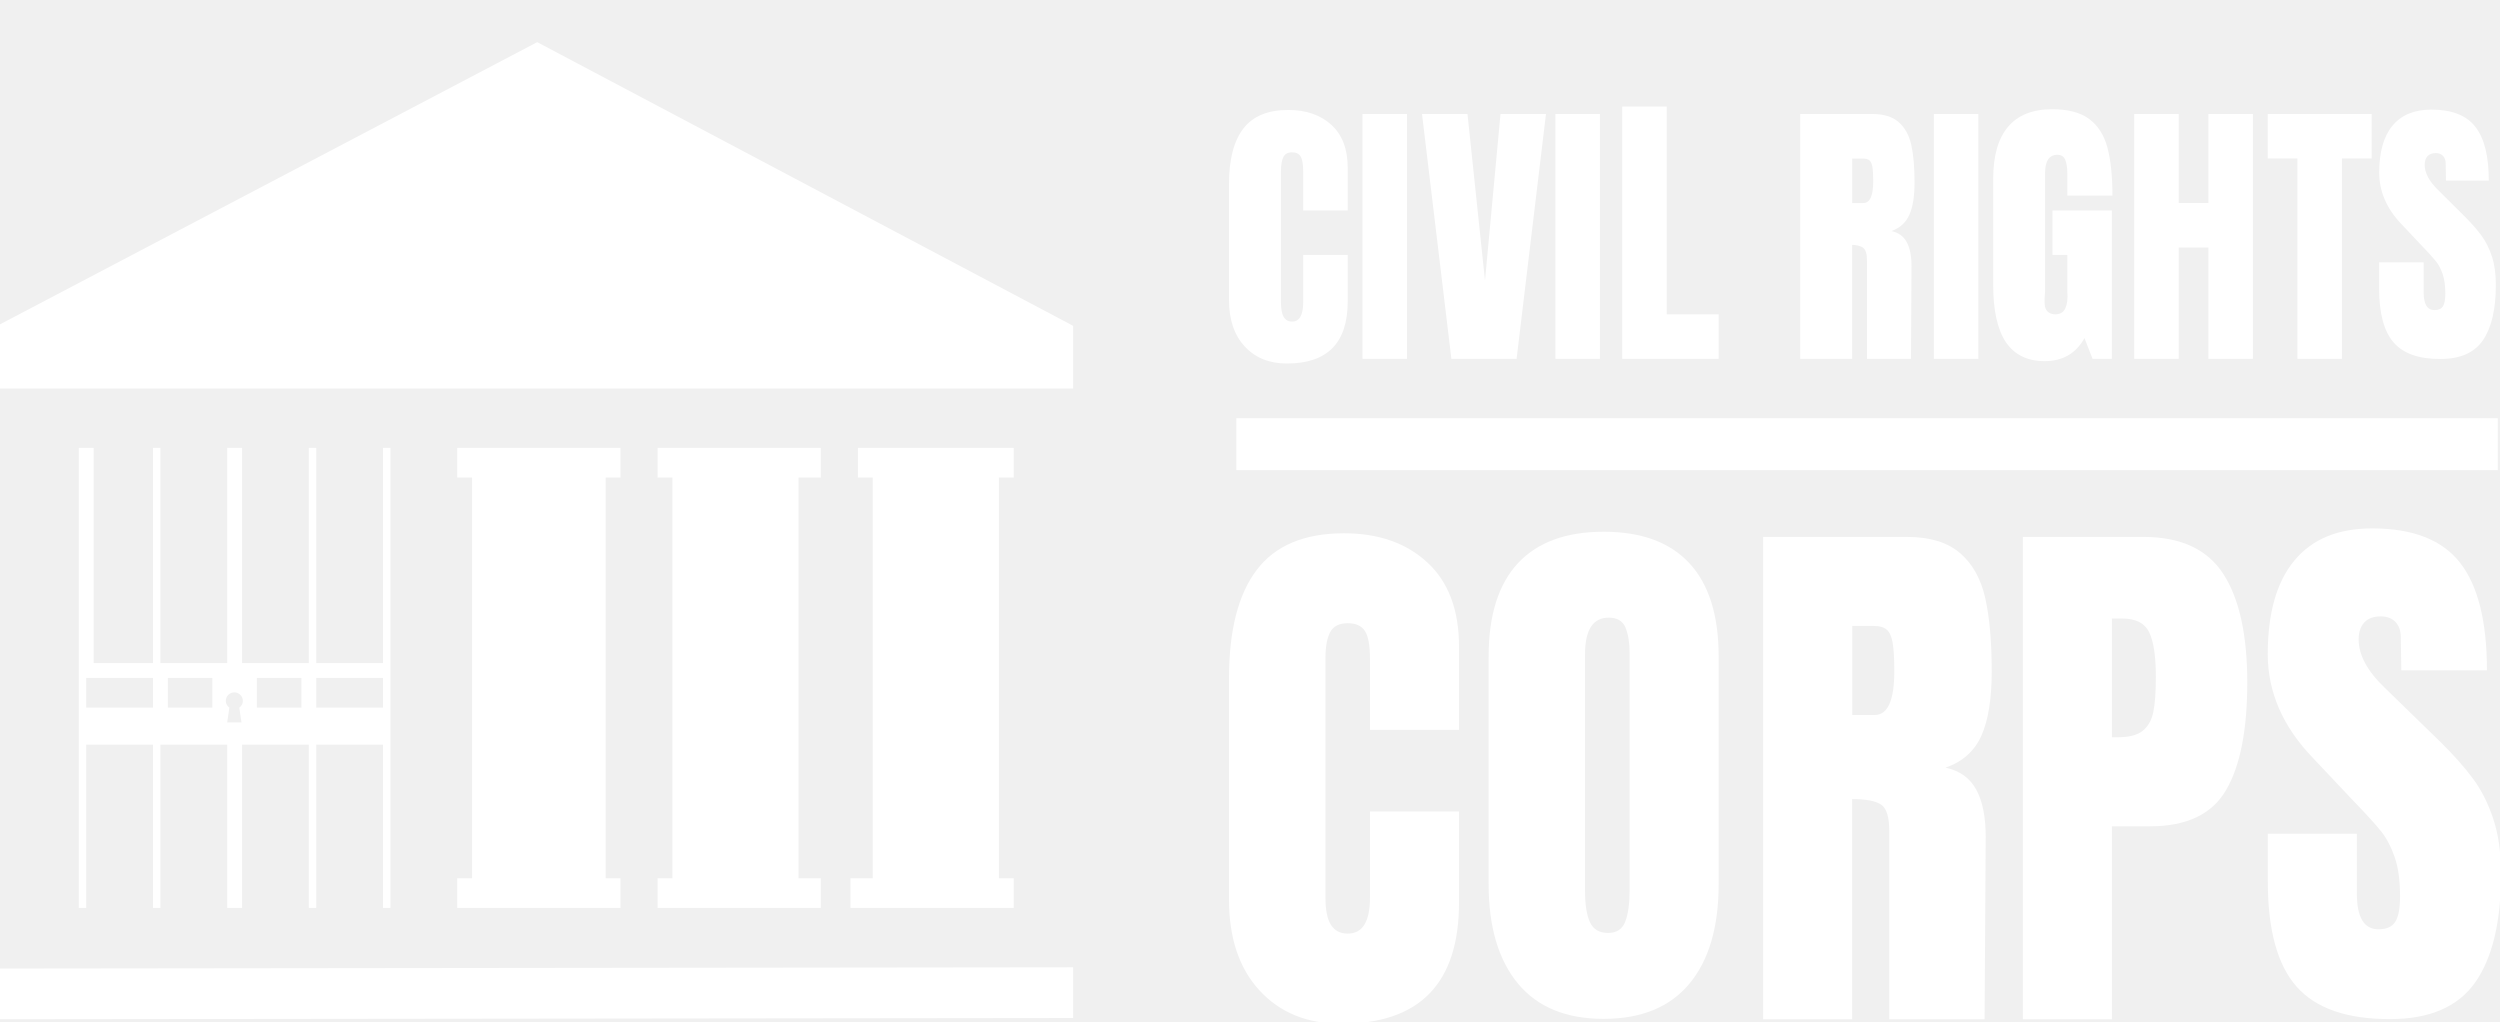
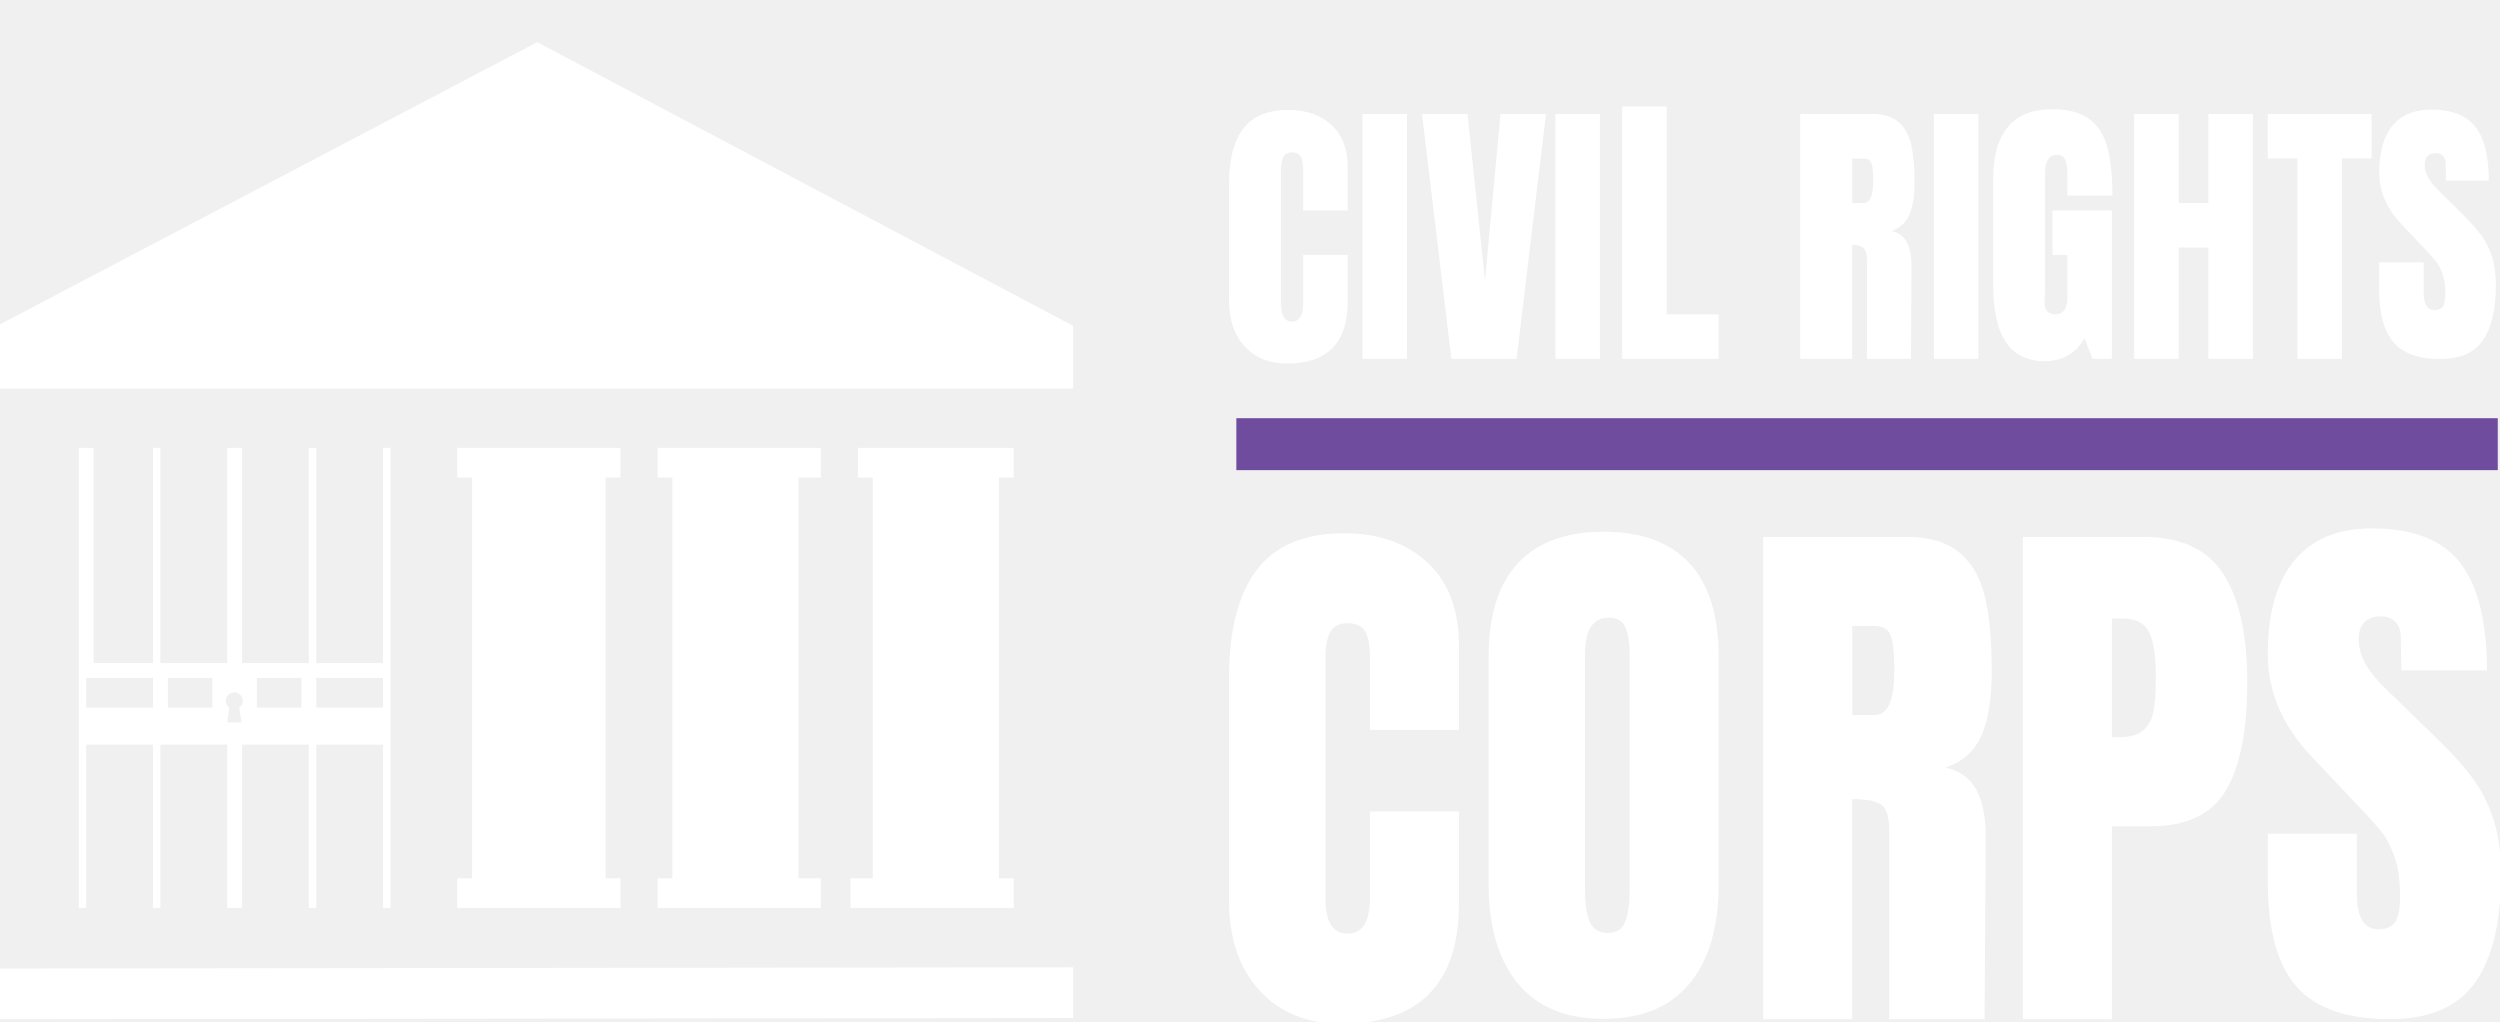
<svg xmlns="http://www.w3.org/2000/svg" version="1.1" id="Layer_1" x="0px" y="0px" viewBox="0 0 336.92 137.6" style="enable-background:new 0 0 336.92 137.6;" xml:space="preserve">
  <style type="text/css">
	.st0{fill:#fff;}
- 	.st1{fill:#fff;}
+ 	.st1{fill:#704c9f;}
</style>
  <g>
    <g>
      <path class="st0" d="M169.76,133.5c-2.75-2.98-4.13-7.06-4.13-12.26V91.4c0-6.46,1.25-11.33,3.75-14.61    c2.5-3.28,6.41-4.92,11.75-4.92c4.65,0,8.4,1.31,11.24,3.94c2.84,2.62,4.26,6.41,4.26,11.35v11.2h-12v-9.5    c0-1.85-0.22-3.12-0.68-3.82c-0.45-0.7-1.23-1.05-2.32-1.05c-1.15,0-1.94,0.4-2.36,1.2c-0.43,0.8-0.64,1.97-0.64,3.52v32.25    c0,1.7,0.25,2.93,0.75,3.7c0.5,0.77,1.25,1.16,2.25,1.16c2,0,3-1.62,3-4.86v-11.6h12v12.26c0,10.9-5.29,16.35-15.87,16.35    C176.18,137.97,172.51,136.48,169.76,133.5z" />
      <path class="st0" d="M204.57,132.55c-2.63-3.18-3.95-7.64-3.95-13.39V88.47c0-5.55,1.32-9.74,3.95-12.57    c2.63-2.82,6.48-4.24,11.55-4.24c5.07,0,8.92,1.41,11.55,4.24c2.63,2.83,3.95,7.02,3.95,12.57v30.68c0,5.8-1.32,10.28-3.95,13.43    s-6.48,4.73-11.55,4.73C211.05,137.31,207.2,135.72,204.57,132.55z M219.03,124.21c0.39-1.01,0.59-2.43,0.59-4.26V88.03    c0-1.42-0.19-2.57-0.56-3.46c-0.37-0.89-1.12-1.33-2.26-1.33c-2.12,0-3.19,1.65-3.19,4.94v31.85c0,1.88,0.22,3.29,0.67,4.26    c0.44,0.96,1.26,1.44,2.44,1.44C217.87,125.73,218.64,125.22,219.03,124.21z" />
      <path class="st0" d="M237.62,72.36h19.36c3.08,0,5.46,0.72,7.15,2.16c1.69,1.44,2.82,3.46,3.41,6.05c0.59,2.6,0.88,5.92,0.88,9.95    c0,3.68-0.47,6.56-1.39,8.63c-0.93,2.07-2.54,3.51-4.84,4.31c1.91,0.4,3.29,1.39,4.14,2.95c0.86,1.57,1.28,3.68,1.28,6.36    l-0.15,24.59h-12.85v-25.43c0-1.82-0.36-2.98-1.08-3.48c-0.72-0.5-2.03-0.76-3.92-0.76v29.67h-12V72.36z M252.64,96.36    c1.77,0,2.65-1.96,2.65-5.89c0-1.71-0.07-2.99-0.22-3.85c-0.15-0.86-0.42-1.45-0.81-1.77c-0.39-0.33-0.96-0.49-1.69-0.49h-2.94v12    H252.64z" />
      <path class="st0" d="M272.62,72.36h16.25c5.03,0,8.62,1.67,10.77,5c2.15,3.33,3.22,8.2,3.22,14.62c0,6.41-0.95,11.25-2.86,14.5    c-1.9,3.26-5.32,4.88-10.25,4.88h-5.13v26h-12V72.36z M285.37,99.36c1.55,0,2.69-0.29,3.41-0.88c0.72-0.59,1.2-1.44,1.42-2.54    c0.23-1.1,0.34-2.68,0.34-4.73c0-2.77-0.3-4.77-0.9-6c-0.6-1.23-1.8-1.85-3.6-1.85h-1.42v16H285.37z" />
      <path class="st0" d="M309.51,132.97c-2.59-2.93-3.88-7.64-3.88-14.15v-6.46h12v8.06c0,3.22,0.97,4.82,2.91,4.82    c1.09,0,1.85-0.34,2.27-1.02c0.43-0.68,0.64-1.82,0.64-3.43c0-2.11-0.24-3.85-0.71-5.24c-0.47-1.38-1.08-2.54-1.81-3.47    c-0.73-0.93-2.05-2.37-3.94-4.33l-5.26-5.58c-4.07-4.22-6.11-8.89-6.11-14.01c0-5.52,1.19-9.73,3.59-12.62    c2.39-2.89,5.88-4.33,10.47-4.33c5.49,0,9.44,1.54,11.86,4.63c2.41,3.09,3.62,7.92,3.62,14.5h-11.54l-0.07-4.47    c0-0.86-0.24-1.54-0.71-2.04c-0.47-0.5-1.13-0.76-1.98-0.76c-1,0-1.74,0.28-2.24,0.83c-0.5,0.56-0.75,1.31-0.75,2.27    c0,2.12,1.19,4.31,3.58,6.58l7.47,7.27c1.74,1.72,3.19,3.34,4.33,4.88c1.15,1.54,2.07,3.36,2.76,5.45    c0.7,2.09,1.05,4.58,1.05,7.46c0,6.41-1.16,11.27-3.47,14.57c-2.32,3.3-6.14,4.96-11.46,4.96    C316.31,137.36,312.1,135.9,309.51,132.97z" />
    </g>
    <rect x="166.62" y="56.36" class="st1" width="170" height="7" />
    <g>
      <path class="st0" d="M167.76,46.7c-1.42-1.52-2.13-3.61-2.13-6.27V24.8c0-3.3,0.64-5.79,1.93-7.47c1.29-1.68,3.31-2.51,6.07-2.51    c2.4,0,4.33,0.67,5.8,2.01c1.47,1.34,2.2,3.28,2.2,5.8v5.73h-6v-5.18c0-1.01-0.11-1.7-0.34-2.08c-0.22-0.38-0.61-0.57-1.16-0.57    c-0.58,0-0.97,0.22-1.18,0.65c-0.21,0.44-0.32,1.08-0.32,1.92v17.59c0,0.93,0.12,1.6,0.37,2.02c0.25,0.42,0.62,0.63,1.13,0.63    c1,0,1.5-0.88,1.5-2.65v-6.33h6v6.27c0,5.57-2.73,8.36-8.19,8.36C171.07,48.99,169.18,48.23,167.76,46.7z" />
      <path class="st0" d="M183.62,48.36v-33h6v33H183.62z" />
      <path class="st0" d="M195.6,48.36l-3.96-33h6.13l2.36,22.45l2.09-22.45h6.13l-3.96,33H195.6z" />
      <path class="st0" d="M209.62,48.36v-33h6v33H209.62z" />
      <path class="st0" d="M218.62,48.36v-34h6v28h7v6H218.62z" />
      <path class="st0" d="M242.62,15.36h9.68c1.54,0,2.73,0.36,3.57,1.09c0.84,0.73,1.41,1.75,1.71,3.07c0.29,1.32,0.44,3,0.44,5.05    c0,1.87-0.23,3.33-0.7,4.38c-0.47,1.05-1.27,1.78-2.42,2.19c0.95,0.2,1.64,0.7,2.07,1.5c0.43,0.79,0.64,1.87,0.64,3.23    l-0.07,12.49h-5.93V35.17c0.01-0.93-0.17-1.52-0.52-1.78c-0.35-0.26-0.99-0.39-1.48-0.39v15.36h-7V15.36z M251.13,27.36    c0.88,0,1.32-0.98,1.32-2.94c0-0.86-0.04-1.5-0.11-1.92c-0.07-0.43-0.21-0.72-0.4-0.89c-0.2-0.16-0.48-0.24-0.85-0.24h-1.47v6    H251.13z" />
      <path class="st0" d="M260.62,48.36v-33h6v33H260.62z" />
      <path class="st0" d="M270.34,46.13c-1.14-1.69-1.72-4.26-1.72-7.7V24.07c0-3.08,0.67-5.41,2-6.98c1.33-1.58,3.32-2.37,5.96-2.37    c2.14,0,3.8,0.44,4.98,1.32c1.18,0.88,2,2.16,2.45,3.84c0.45,1.68,0.68,3.84,0.68,6.48h-6.08v-2.98c0-0.8-0.1-1.42-0.29-1.86    c-0.19-0.44-0.54-0.66-1.04-0.66c-1.11,0-1.67,0.83-1.67,2.48v15.97c0,0-0.19,1.77,0.07,2.28c0.25,0.52,0.69,0.77,1.32,0.77    c0.63,0,1.07-0.26,1.32-0.77c0.25-0.52,0.38-1.28,0.29-2.28v-4.95h-2v-6h8v20h-2.6l-1.09-2.79c-1.16,2.07-2.94,3.1-5.36,3.1    C273.23,48.67,271.49,47.82,270.34,46.13z" />
      <path class="st0" d="M287.62,48.36v-33h6v12h4v-12h6v33h-6v-15h-4v15H287.62z" />
      <path class="st0" d="M309.62,48.36v-27h-4v-6h14v6h-4v27H309.62z" />
      <path class="st0" d="M322.57,46.14c-1.29-1.5-1.94-3.91-1.94-7.24v-3.55h6v4.03c0,1.61,0.48,2.41,1.46,2.41    c0.54,0,0.92-0.17,1.14-0.51c0.21-0.34,0.32-0.91,0.32-1.71c0-1.06-0.12-1.93-0.35-2.62c-0.24-0.69-0.54-1.27-0.91-1.73    c-0.37-0.46-1.02-1.19-1.97-2.17l-2.63-2.79c-2.04-2.11-3.05-4.45-3.05-7.01c0-2.76,0.6-4.87,1.79-6.31    c1.19-1.44,2.94-2.17,5.24-2.17c2.75,0,4.72,0.77,5.93,2.32c1.21,1.54,1.81,3.96,1.81,7.25h-5.77l-0.04-2.28    c0-0.44-0.12-0.79-0.35-1.04c-0.24-0.26-0.57-0.39-0.99-0.39c-0.5,0-0.87,0.14-1.12,0.43c-0.25,0.28-0.37,0.67-0.37,1.16    c0,1.08,0.6,2.21,1.79,3.37l3.73,3.71c0.87,0.88,1.59,1.71,2.17,2.5c0.57,0.79,1.03,1.72,1.38,2.79c0.35,1.07,0.52,2.34,0.52,3.81    c0,3.28-0.58,5.76-1.74,7.45c-1.16,1.69-3.07,2.53-5.73,2.53C325.96,48.39,323.86,47.64,322.57,46.14z" />
    </g>
    <polygon class="st0" points="144.62,43.91 72.4,5.68 -0.38,43.91 -0.38,52.36 144.62,52.36  " />
    <polygon class="st0" points="144.62,130.36 -0.38,130.53 -0.38,137.36 144.62,137.19  " />
    <polygon class="st0" points="136.62,64.36 136.62,60.36 115.62,60.36 115.62,64.36 117.62,64.36 117.62,118.36 114.62,118.36   114.62,122.36 116.88,122.36 134.45,122.36 136.62,122.36 136.62,118.36 134.62,118.36 134.62,64.36  " />
    <path class="st0" d="M51.62,60.36v29h-9v-29h-1v29h-9v-29h-2v29h-9v-29h-1v29h-8v-29h-2v62h1v-22h9v22h1v-22h6.41h2.59v22h2v-22   h2.59h6.41v22h1v-22h9v22h1v-21.74v-5.15V60.36H51.62z M11.62,91.36h9v4h-9V91.36z M22.62,91.36h6v4h-6V91.36z M32.54,97.36h-1.92   l0.29-1.99c-0.28-0.21-0.48-0.53-0.48-0.91c0-0.64,0.52-1.15,1.15-1.15c0.63,0,1.15,0.52,1.15,1.15c0,0.38-0.19,0.7-0.48,0.91   L32.54,97.36z M34.62,91.36h6v4h-6V91.36z M42.62,91.36h9v4h-9V91.36z" />
    <polygon class="st0" points="110.62,64.36 110.62,60.36 88.62,60.36 88.62,64.36 90.62,64.36 90.62,118.36 88.62,118.36   88.62,122.36 90.88,122.36 108.45,122.36 110.62,122.36 110.62,118.36 107.62,118.36 107.62,64.36  " />
    <polygon class="st0" points="83.62,64.36 83.62,60.36 61.62,60.36 61.62,64.36 63.62,64.36 63.62,118.36 61.62,118.36   61.62,122.36 63.88,122.36 81.45,122.36 83.62,122.36 83.62,118.36 81.62,118.36 81.62,64.36  " />
  </g>
</svg>
